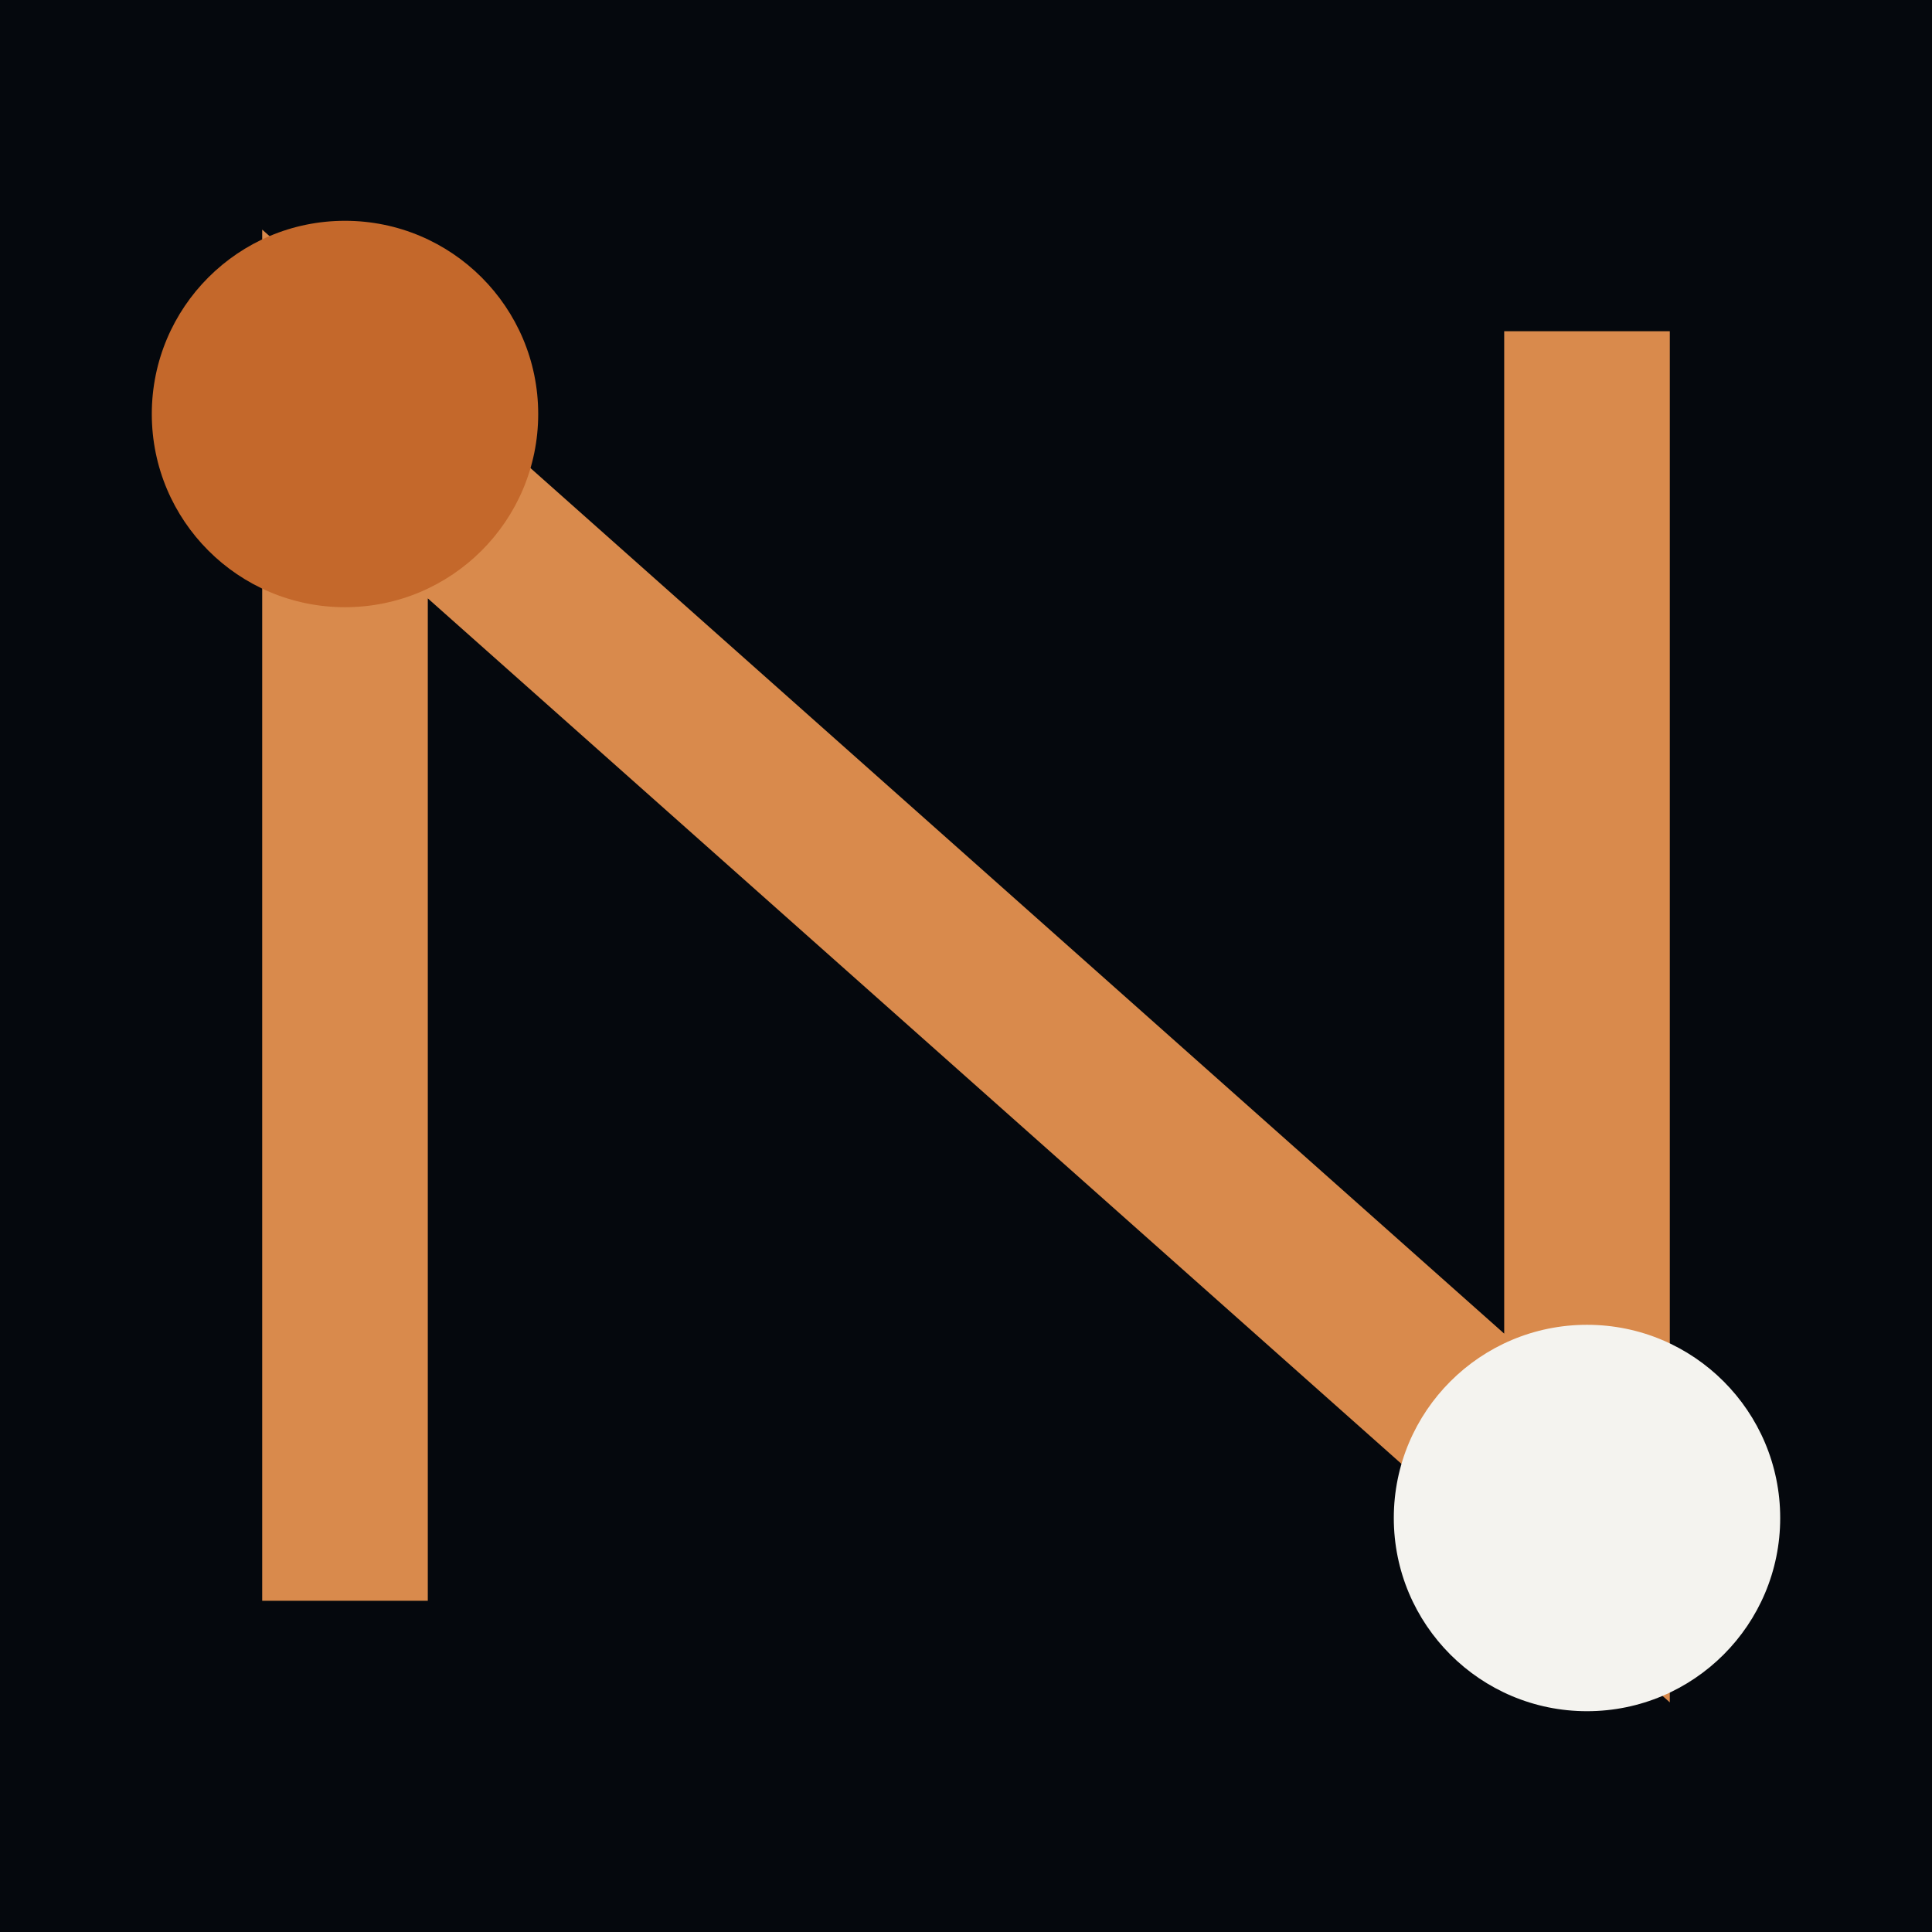
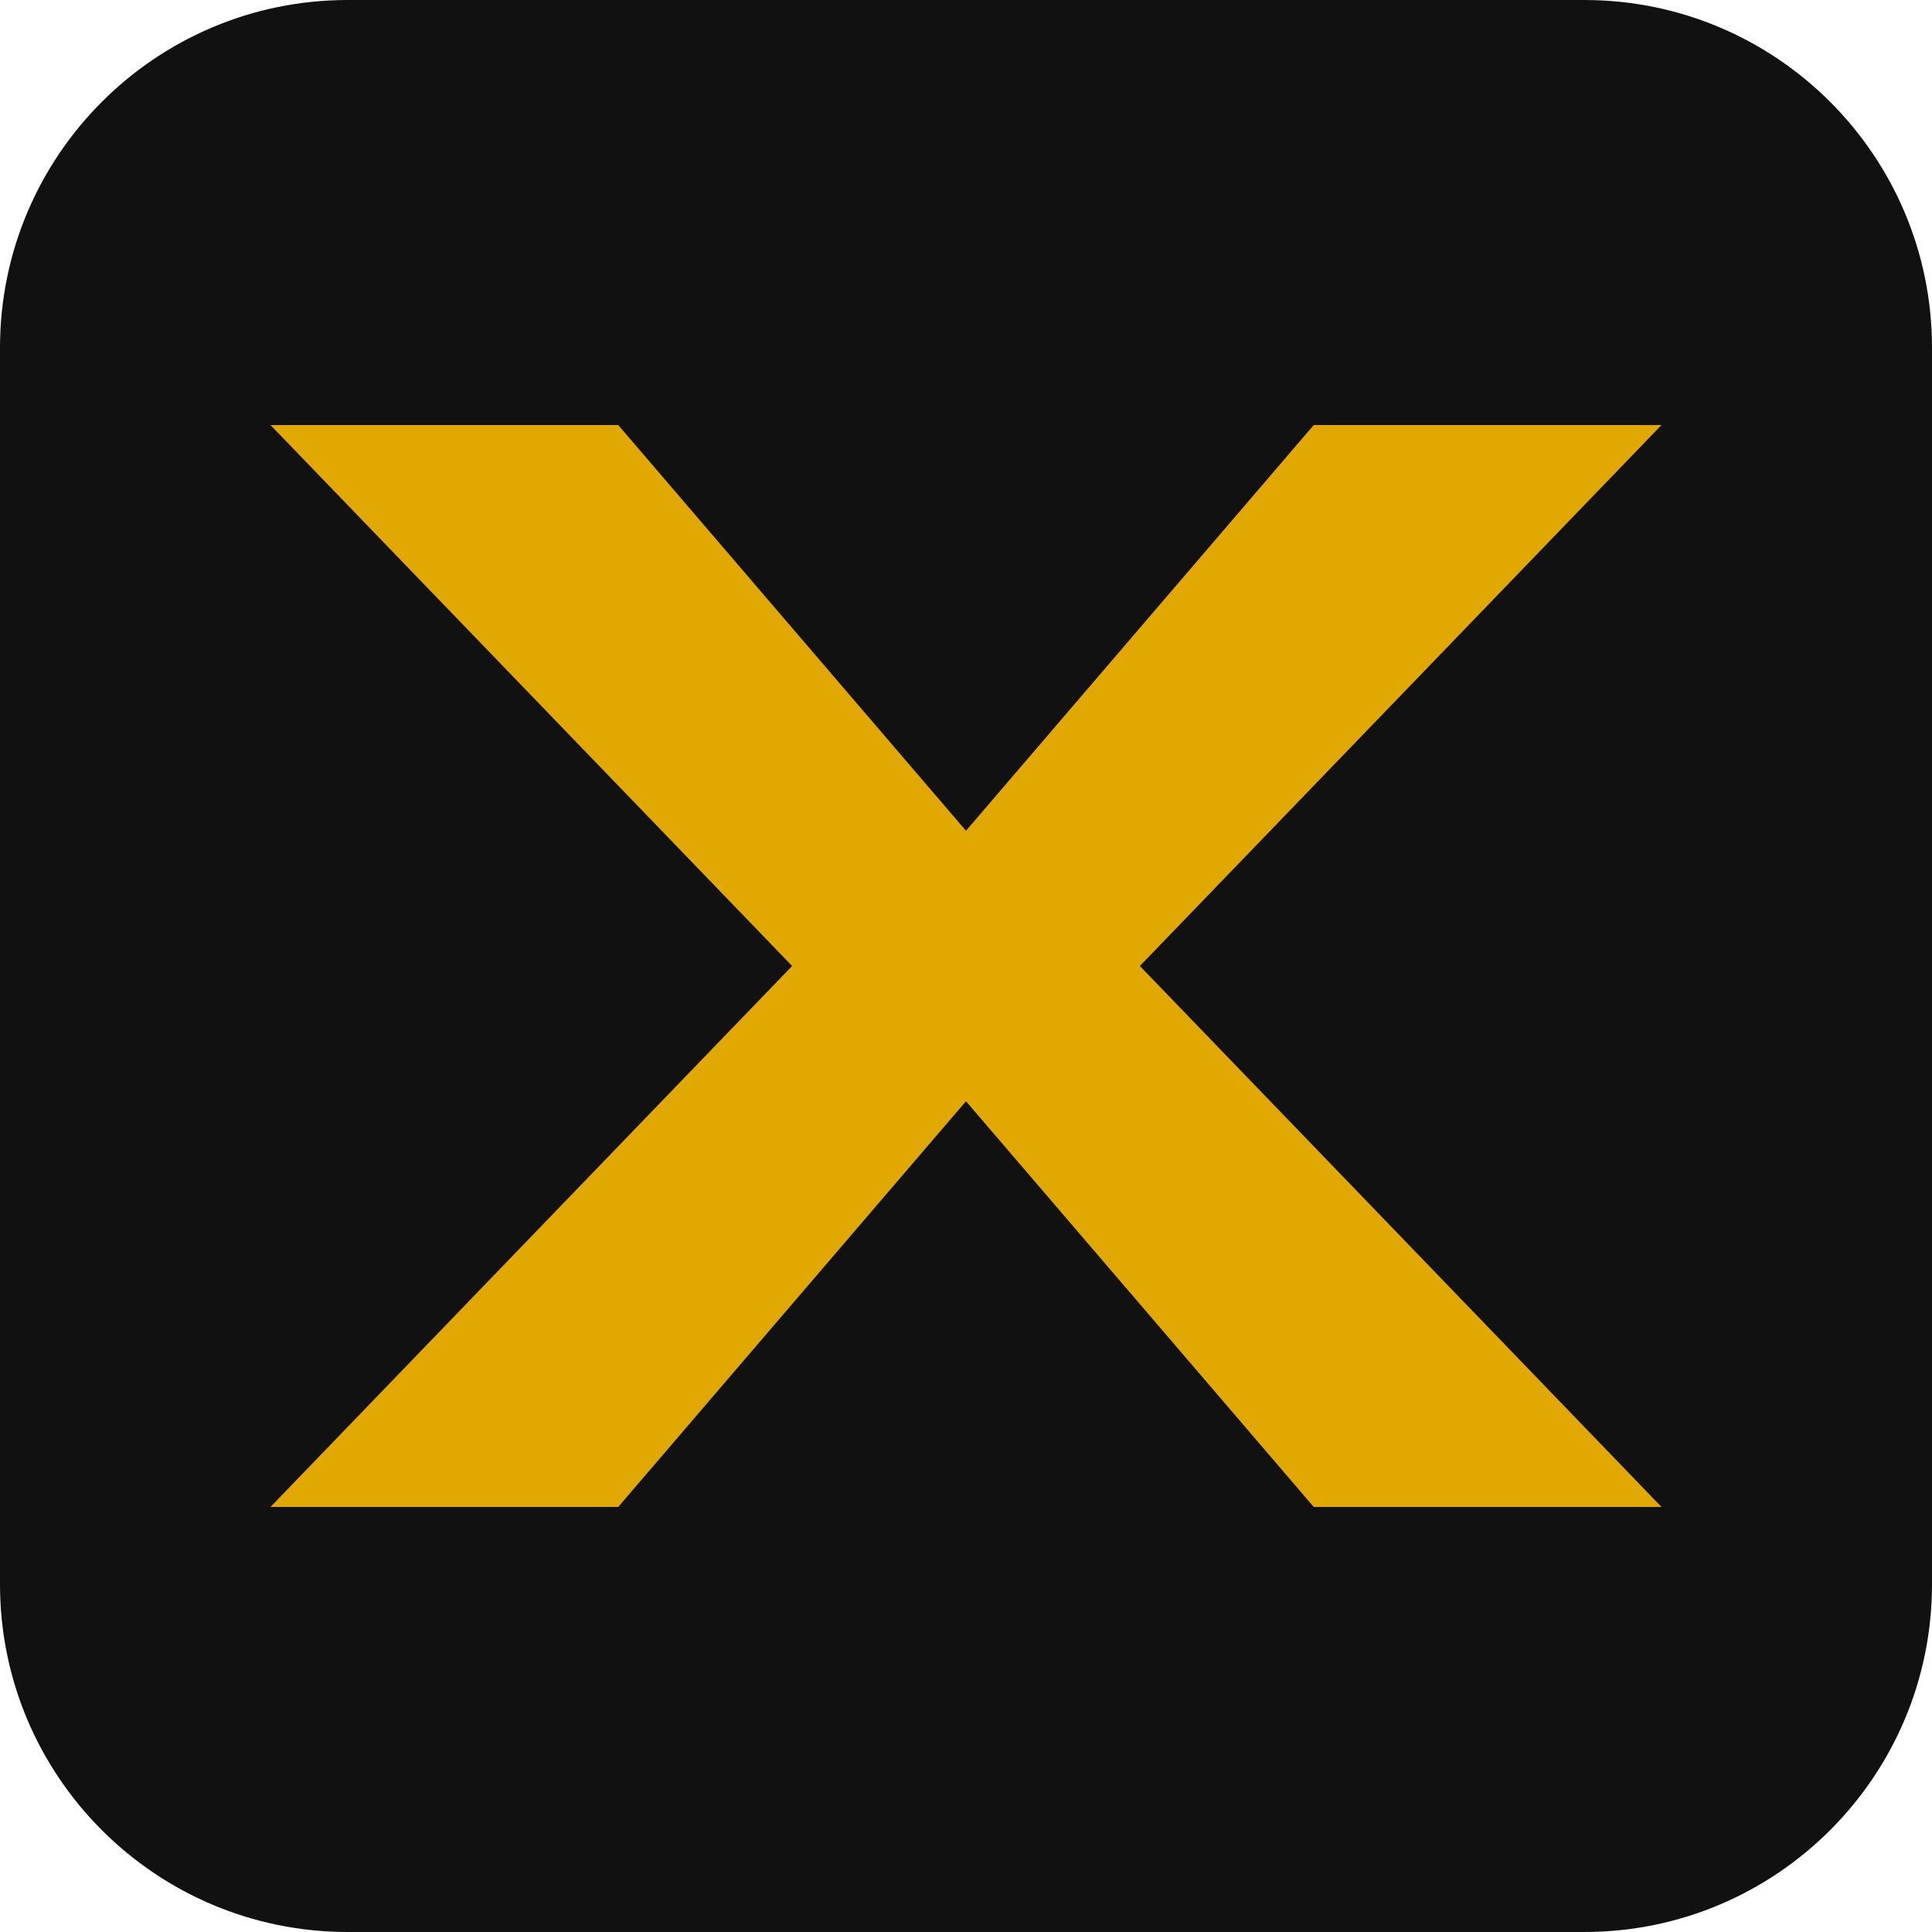
- <svg xmlns="http://www.w3.org/2000/svg" viewBox="0 0 28 28" width="28" height="28">
-   <rect width="28" height="28" fill="#05080D" />
-   <path d="M5 22V6l18 16V6" fill="none" stroke="#D98A4C" stroke-width="2.4" stroke-linecap="square" />
-   <circle cx="5" cy="6" r="2.8" fill="#C4682B" />
-   <circle cx="23" cy="22" r="2.8" fill="#F4F3EF" />
+ <svg xmlns="http://www.w3.org/2000/svg" viewBox="0 0 100 100" width="100" height="100">
+   <rect width="100" height="100" rx="18" fill="#111111" />
+   <path d="M14 22 H32 L50 43 L68 22 H86 L59 50 L86 78 H68 L50 57 L32 78 H14 L41 50 Z" fill="#E0A800" />
</svg>
